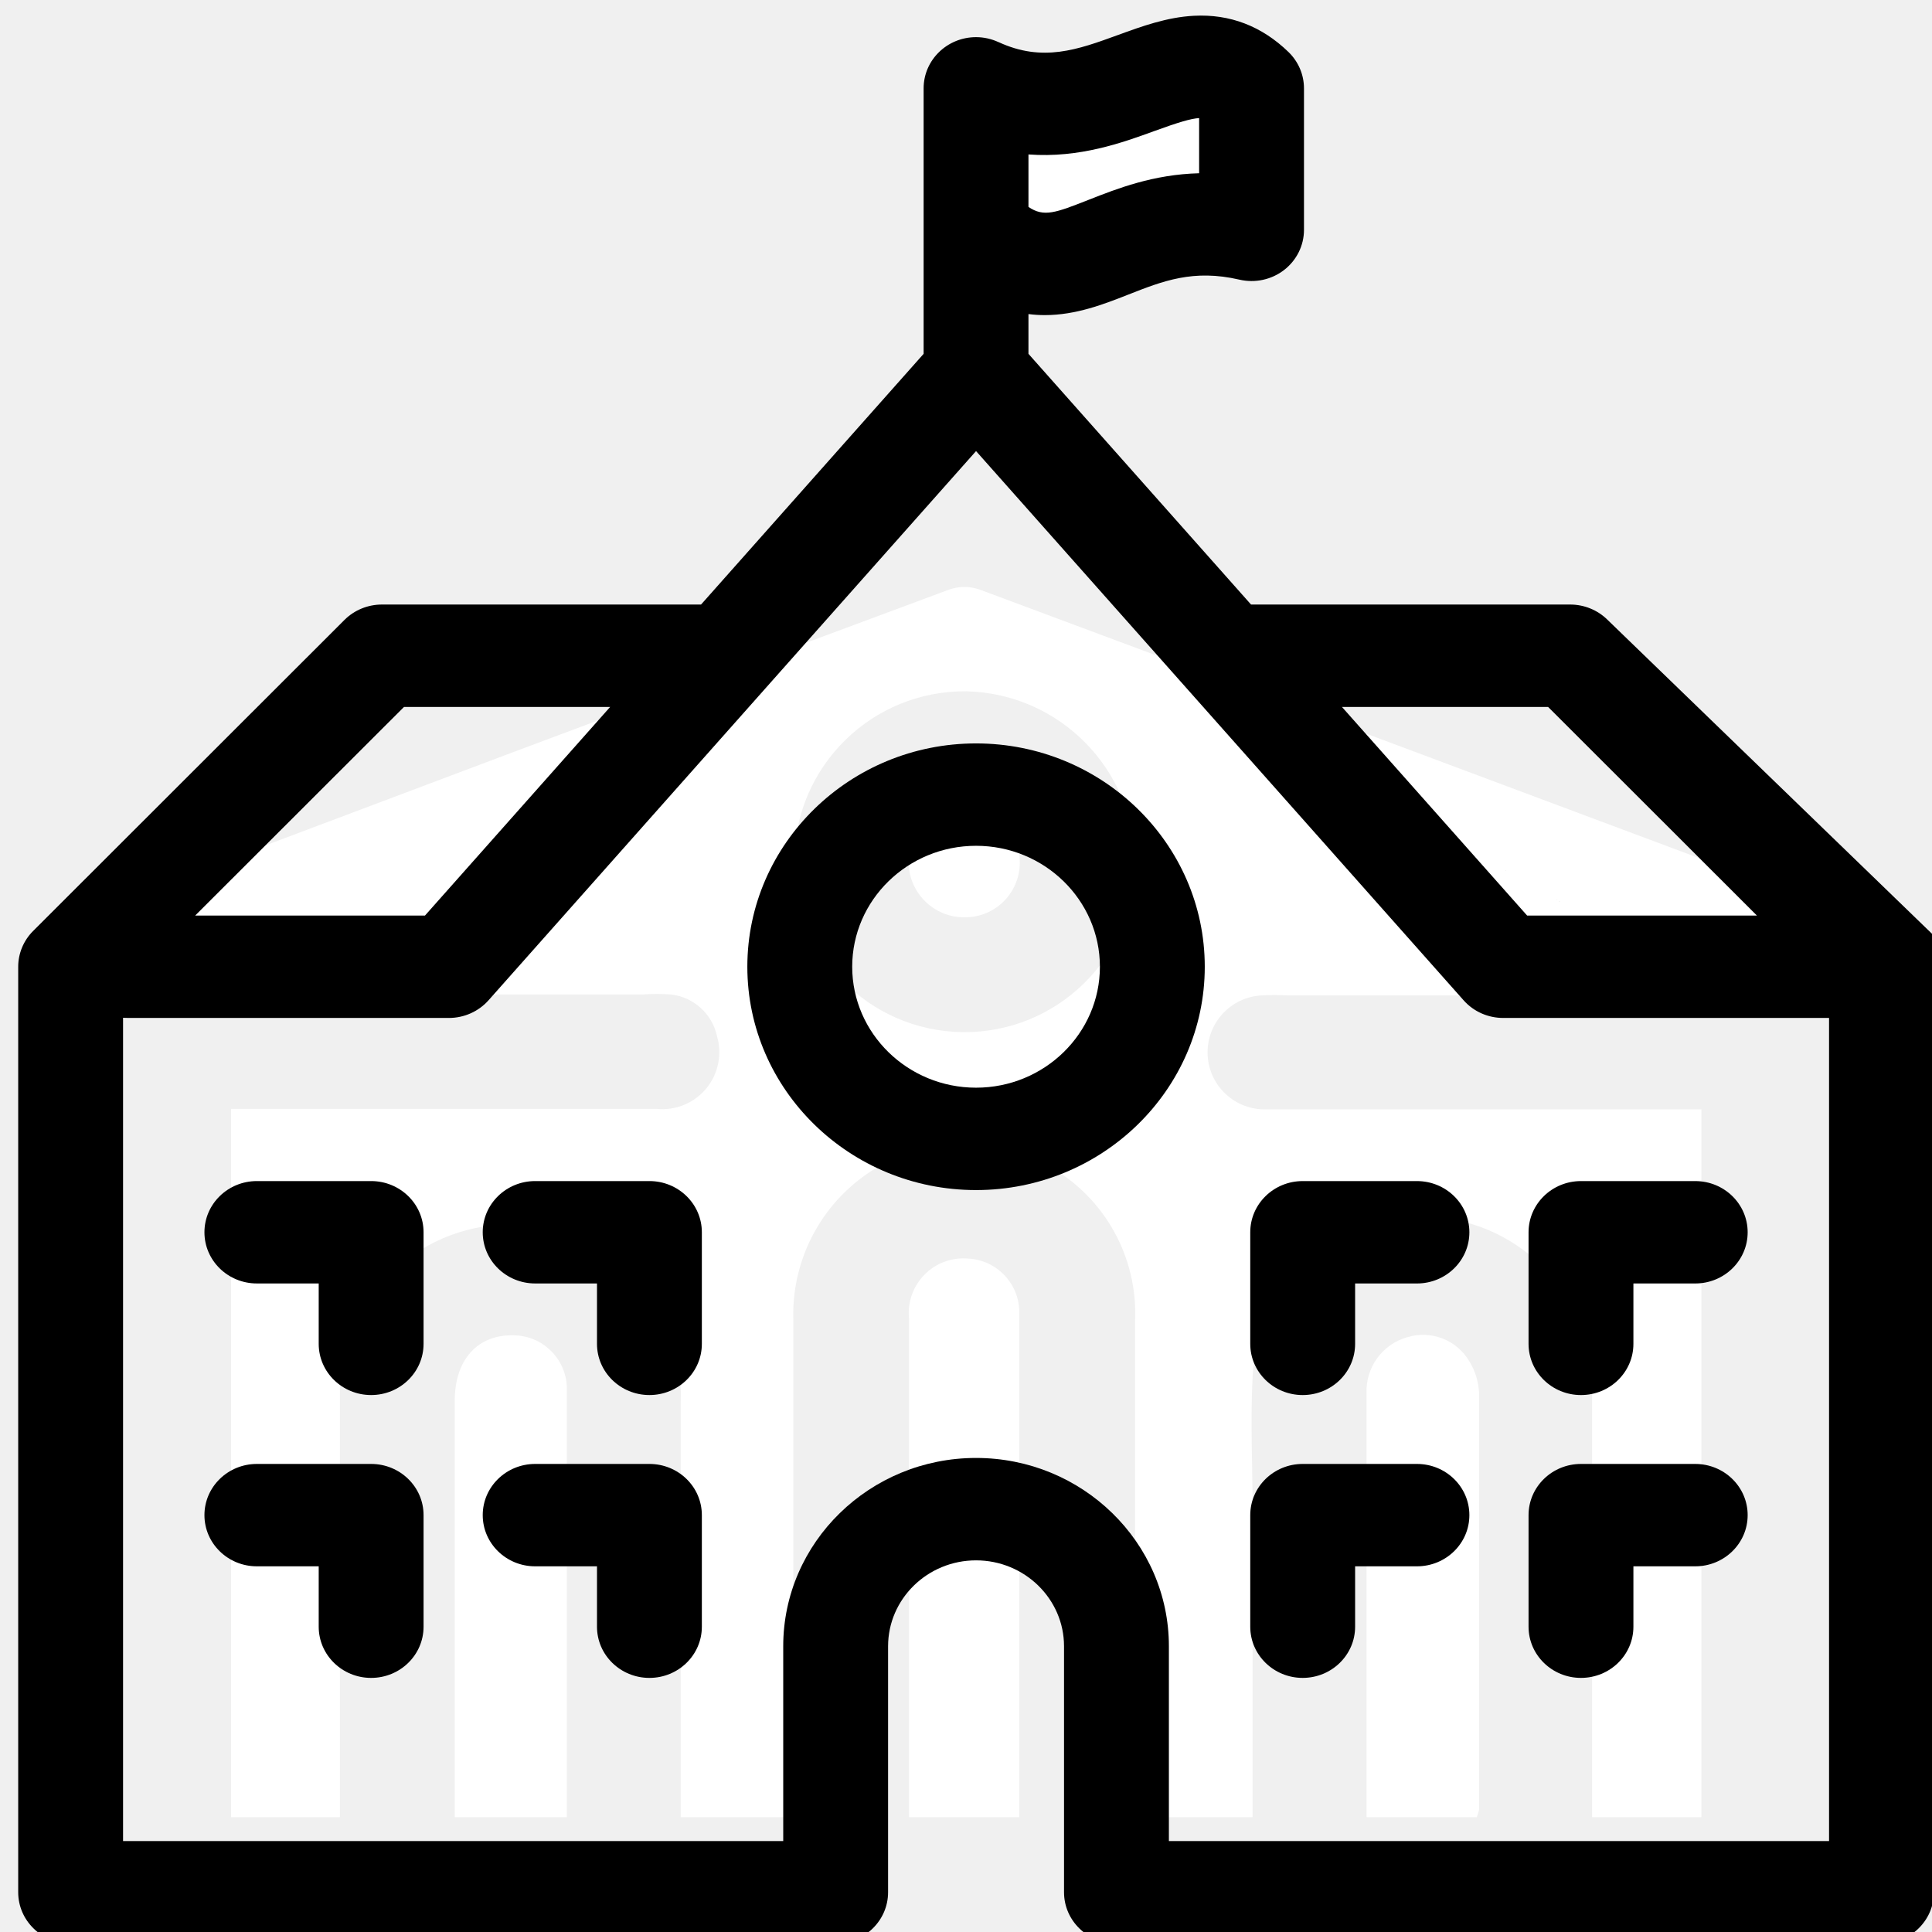
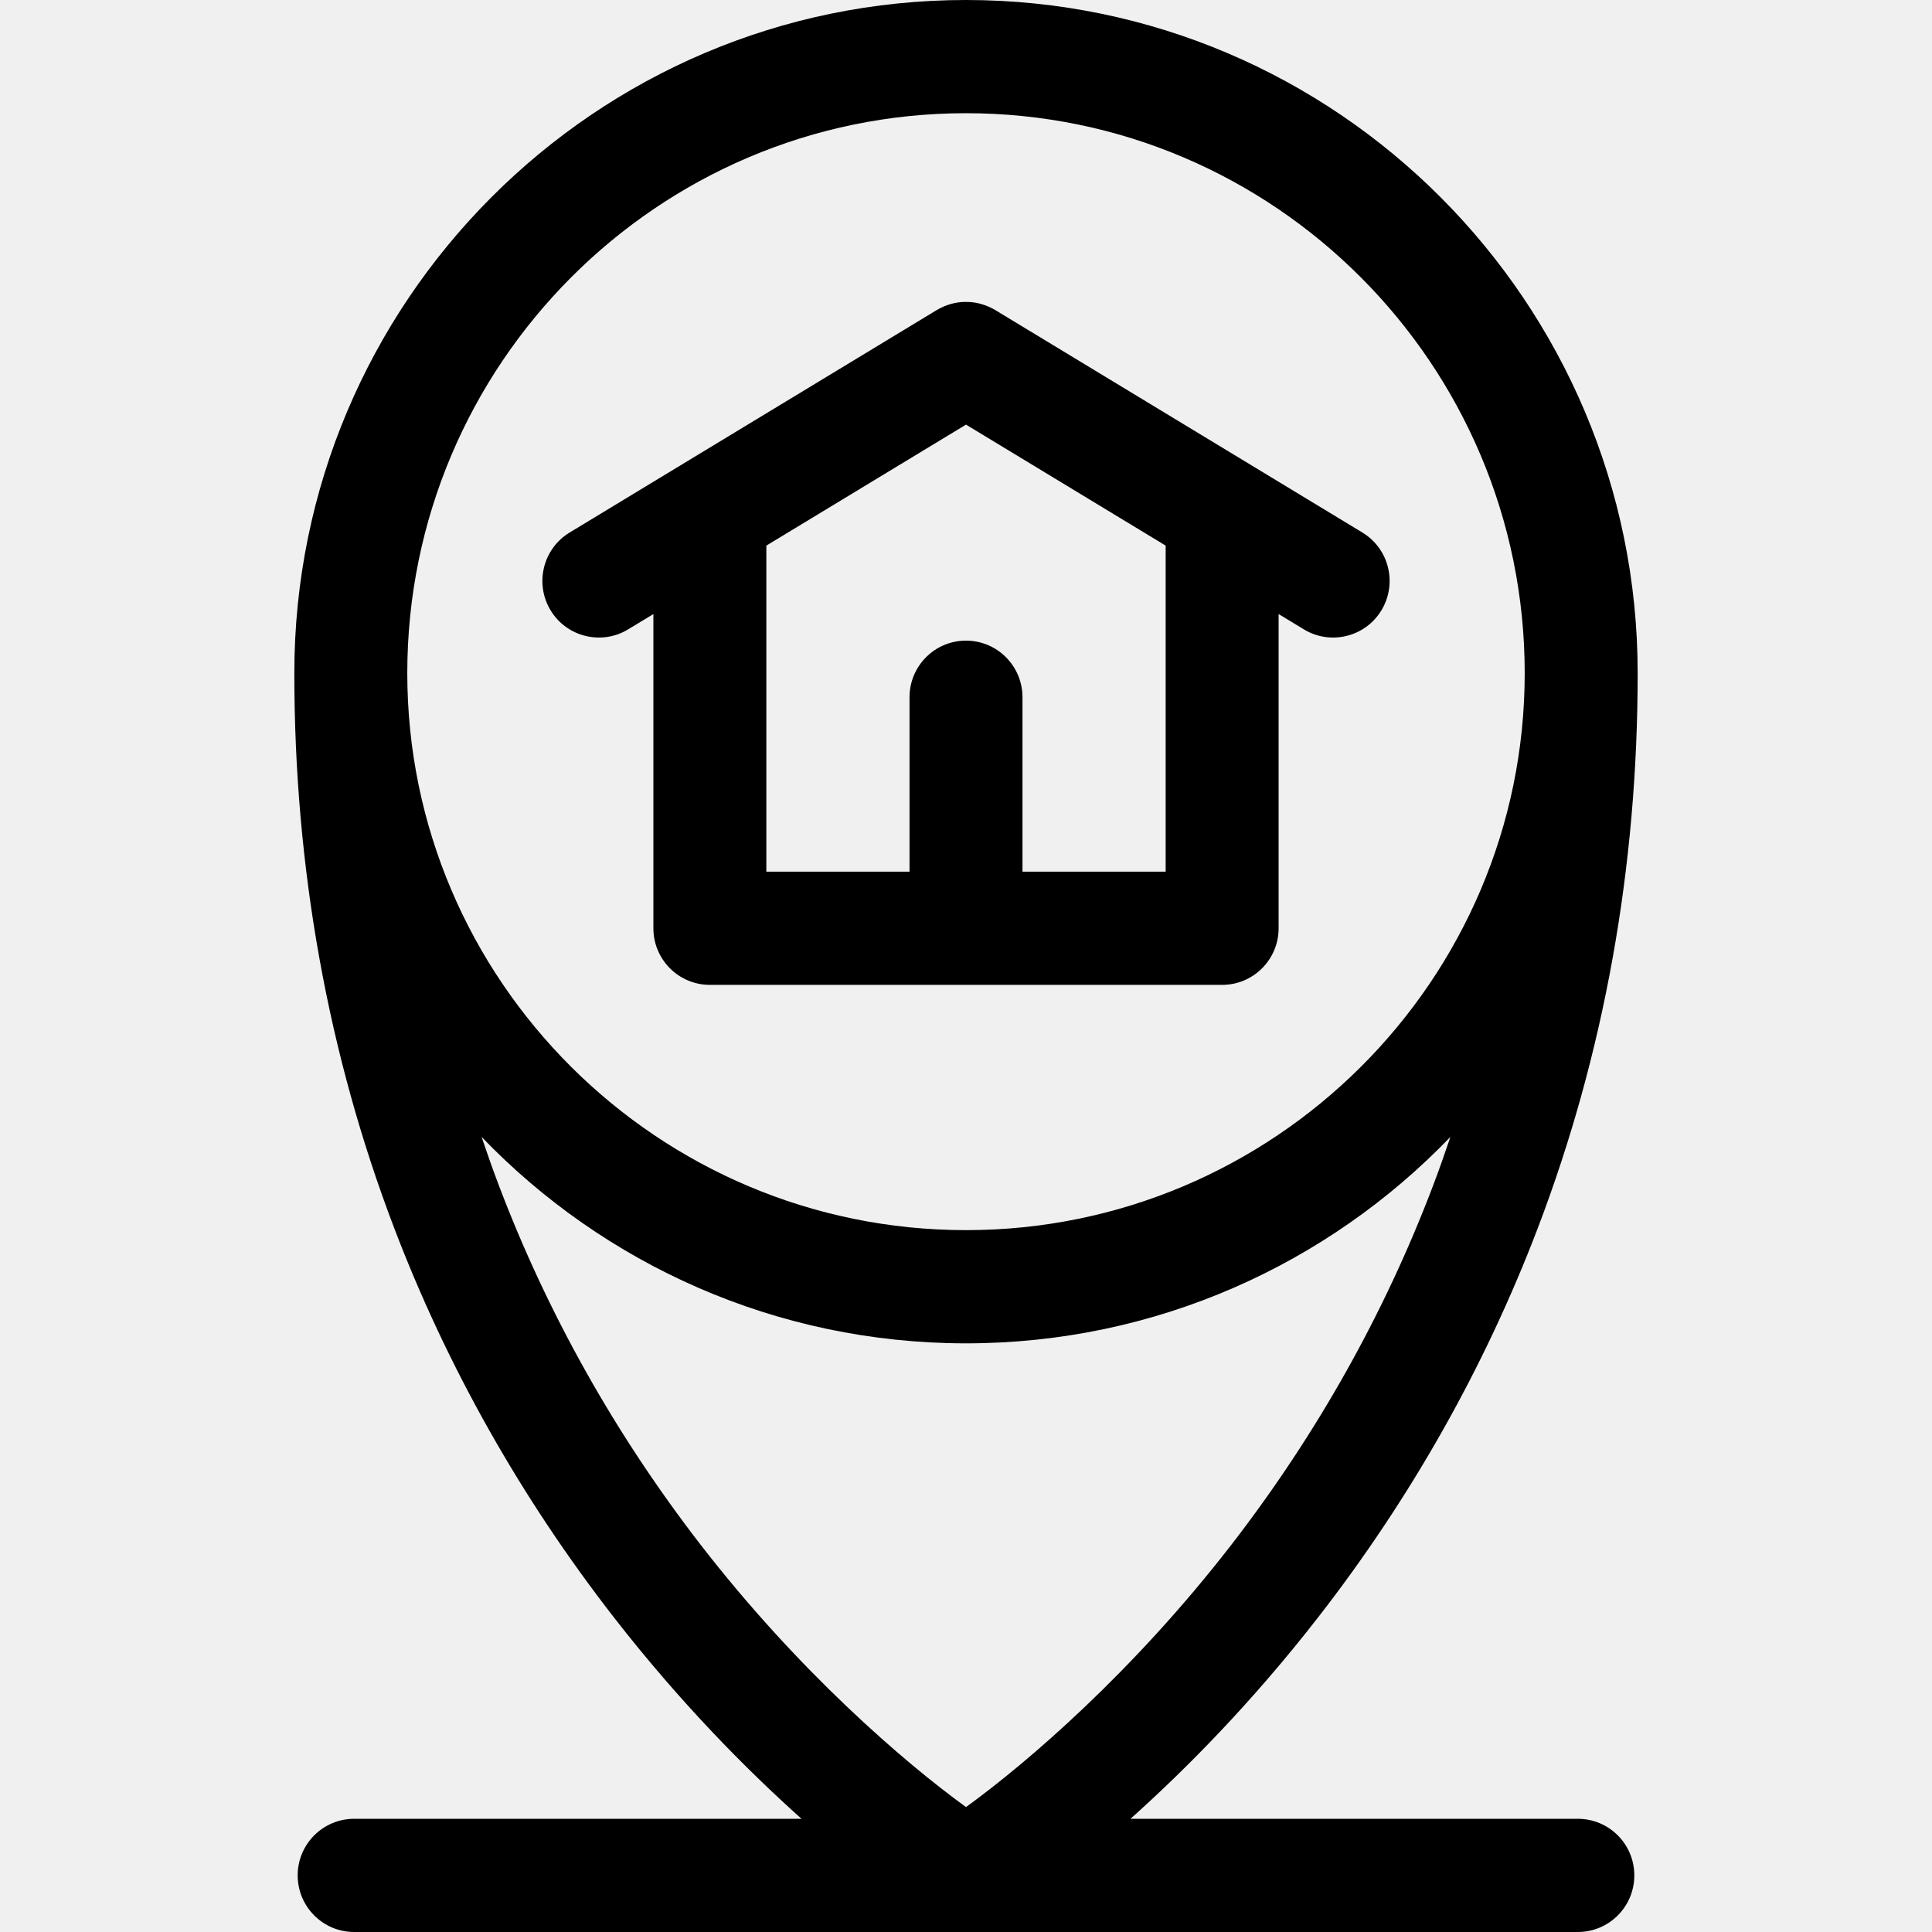
- <svg xmlns="http://www.w3.org/2000/svg" id="Capa_1" data-name="Capa 1" viewBox="0 0 42.06 42.06" version="1.1">
-   <defs id="defs4">
-     <style id="style2">.cls-1{fill:#fff;}</style>
-   </defs>
-   <path class="cls-1" d="M4.94,23.09c0-.65,0-1.25,0-1.85,0-.09.2-.22.33-.27l8.42-3.17q4.72-1.77,9.44-3.52a1,1,0,0,1,.69,0q9,3.35,18,6.72l.24.11v2H30.49a4.64,4.64,0,0,0-.53,0,1.24,1.24,0,0,0,.1,2.48c.45,0,.9,0,1.35,0h8.11V41H37.14v-.45c0-2.93,0-5.86,0-8.79a3.7,3.7,0,0,0-7.39-.37c-.05,1,0,2,0,3V41H27.19v-.48c0-3.43,0-6.87,0-10.31a3.67,3.67,0,0,0-1.87-3.38,3.72,3.72,0,0,0-5.57,3.32c0,3.43,0,6.87,0,10.31V41H17.3v-.46c0-2.86,0-5.72,0-8.58a3.71,3.71,0,1,0-7.42-.3c0,2.94,0,5.89,0,8.83V41H7.51V25.58h9.26A1.24,1.24,0,0,0,18.09,24a1.16,1.16,0,0,0-1-.91,4.22,4.22,0,0,0-.62,0H4.94Zm18.58-6.6a3.71,3.71,0,1,0,3.67,3.76A3.76,3.76,0,0,0,23.52,16.49Z" transform="translate(-2.48 -1.44)" id="path8" />
-   <path class="cls-1" d="M24.69,41H22.27c0-.11,0-.2,0-.29q0-5.28,0-10.56a1.19,1.19,0,0,1,1.29-1.31A1.17,1.17,0,0,1,24.67,30c0,.24,0,.49,0,.73V41Z" transform="translate(-2.48 -1.44)" id="path10" />
-   <path class="cls-1" d="M12.38,41c0-.13,0-.25,0-.37,0-2.9,0-5.8,0-8.7,0-.89.5-1.44,1.28-1.42a1.17,1.17,0,0,1,1.16,1.11c0,3.12,0,6.24,0,9.38Z" transform="translate(-2.48 -1.44)" id="path12" />
-   <path class="cls-1" d="M34.63,41h-2.4c0-.12,0-.23,0-.33V31.78a1.22,1.22,0,0,1,.89-1.23,1.17,1.17,0,0,1,1.35.53,1.43,1.43,0,0,1,.21.69c0,3,0,6.05,0,9.07A1.35,1.35,0,0,1,34.63,41Z" transform="translate(-2.48 -1.44)" id="path14" />
-   <path class="cls-1" d="M29.43,3.92V6.34H24.77V3.92Z" transform="translate(-2.48 -1.44)" id="path16" />
-   <path class="cls-1" d="M23.49,21.41a1.21,1.21,0,1,1,1.19-1.24A1.19,1.19,0,0,1,23.49,21.41Z" transform="translate(-2.48 -1.44)" id="path20" />
-   <g id="g24" transform="matrix(0.2204432,0,0,0.2152587,-11.81762,-10.96471)">
-     <path d="m 122.921,175.563 c 0,-2.859 -2.318,-5.178 -5.178,-5.178 h -11.285 c -2.859,0 -5.177,2.318 -5.177,5.178 0,2.859 2.318,5.177 5.177,5.177 h 6.107 v 6.107 c 0,2.86 2.318,5.178 5.178,5.178 2.86,0 5.178,-2.317 5.178,-5.178 z" id="path2" />
-     <path d="m 95.438,175.563 c 0,-2.859 -2.318,-5.178 -5.178,-5.178 H 78.975 c -2.859,0 -5.177,2.318 -5.177,5.178 0,2.859 2.318,5.177 5.177,5.177 h 6.108 v 6.107 c 0,2.86 2.317,5.178 5.177,5.178 2.859,0 5.178,-2.317 5.178,-5.178 z" id="path4" />
-     <path d="m 117.743,220.632 c 2.86,0 5.178,-2.318 5.178,-5.177 V 204.17 c 0,-2.859 -2.318,-5.177 -5.178,-5.177 h -11.285 c -2.859,0 -5.177,2.318 -5.177,5.177 0,2.859 2.318,5.177 5.177,5.177 h 6.107 v 6.107 c 0,2.86 2.319,5.178 5.178,5.178 z" id="path6" />
-     <path d="m 90.26,220.632 c 2.859,0 5.178,-2.318 5.178,-5.177 V 204.17 c 0,-2.859 -2.318,-5.177 -5.178,-5.177 H 78.975 c -2.859,0 -5.177,2.318 -5.177,5.177 0,2.859 2.318,5.177 5.177,5.177 h 6.108 v 6.107 c 0,2.86 2.317,5.178 5.177,5.178 z" id="path8-9" />
-     <path d="m 193.541,170.386 h -11.284 c -2.86,0 -5.178,2.318 -5.178,5.178 v 11.284 c 0,2.86 2.317,5.178 5.178,5.178 2.859,0 5.178,-2.317 5.178,-5.178 v -6.107 h 6.106 c 2.86,0 5.178,-2.317 5.178,-5.177 0,-2.86 -2.318,-5.178 -5.178,-5.178 z" id="path10-5" />
-     <path d="M 221.024,170.386 H 209.74 c -2.859,0 -5.177,2.318 -5.177,5.178 v 11.284 c 0,2.86 2.318,5.178 5.177,5.178 2.861,0 5.178,-2.317 5.178,-5.178 v -6.107 h 6.106 c 2.86,0 5.177,-2.317 5.177,-5.177 0.001,-2.86 -2.317,-5.178 -5.177,-5.178 z" id="path12-3" />
-     <path d="m 193.541,198.993 h -11.284 c -2.86,0 -5.178,2.318 -5.178,5.177 v 11.284 c 0,2.859 2.317,5.177 5.178,5.177 2.859,0 5.178,-2.318 5.178,-5.177 v -6.107 h 6.106 c 2.86,0 5.178,-2.318 5.178,-5.177 0,-2.859 -2.318,-5.177 -5.178,-5.177 z" id="path14-9" />
-     <path d="M 221.024,198.993 H 209.74 c -2.859,0 -5.177,2.318 -5.177,5.177 v 11.284 c 0,2.859 2.318,5.177 5.177,5.177 2.861,0 5.178,-2.318 5.178,-5.177 v -6.107 h 6.106 c 2.86,0 5.177,-2.318 5.177,-5.177 0.001,-2.859 -2.317,-5.177 -5.177,-5.177 z" id="path16-4" />
-     <path d="m 127.413,148.709 c 0,12.454 10.133,22.586 22.587,22.586 12.454,0 22.587,-10.132 22.587,-22.586 0,-12.454 -10.133,-22.586 -22.587,-22.586 -12.454,0 -22.587,10.132 -22.587,22.586 z m 34.818,0 c 0,6.744 -5.487,12.231 -12.231,12.231 -6.745,0 -12.231,-5.487 -12.231,-12.231 0,-6.745 5.487,-12.232 12.231,-12.232 6.744,0 12.231,5.488 12.231,12.232 z" id="path18" />
-     <path d="m 239.417,160.94 c -123.872,-73.335 -61.936,-36.668 0,0 z" id="path20-5" />
-     <path d="m 236.304,141.578 c -2.859,0 -2.065,1.123 -2.065,3.982 V 237.131 H 169.044 V 217.43 c 0,-10.501 -8.544,-19.043 -19.044,-19.043 -10.501,0 -19.043,8.542 -19.043,19.043 v 19.701 H 65.761 v -86.312 l 27.746,-28.386 h 20.359 l -18.289,21.1 H 66.472 c -2.86,0 -5.178,2.317 -5.178,5.177 0,2.859 -0.147,5.178 5.178,5.178 H 97.941 c 1.501,0 2.928,-0.652 3.913,-1.787 L 150,96.558 l 48.148,55.543 c 1.022,1.182 2.461,1.786 3.911,1.787 v 0 h 37.358 c 2.083,0 3.964,-1.25 4.771,-3.17 0.808,-1.92 -5.23,0.538 0.406,-5.157 L 212.375,113.636 c -0.975,-0.997 -2.309,-1.559 -3.704,-1.559 H 177.156 L 155.175,86.722 V 82.7 c 0.549,0.073 1.087,0.106 1.618,0.106 3.09,0 5.861,-1.117 8.206,-2.061 3.47,-1.398 6.466,-2.605 11.011,-1.525 1.541,0.366 3.166,0.008 4.408,-0.974 1.242,-0.982 1.967,-2.479 1.967,-4.062 V 59.872 c 0,-1.383 -0.554,-2.709 -1.537,-3.681 -2.646,-2.62 -5.789,-3.85 -9.337,-3.658 -2.665,0.143 -5.123,1.06 -7.498,1.946 -3.993,1.491 -7.441,2.776 -11.797,0.714 0,0.001 -0.001,0.003 -0.001,0.004 -0.674,-0.319 -1.422,-0.502 -2.215,-0.502 -2.859,0 -5.178,2.318 -5.178,5.177 v 26.85 l -21.98,25.355 H 91.327 c -1.395,0 -2.729,0.562 -3.703,1.559 L 56.881,145.09 c -0.946,0.968 -1.475,2.267 -1.475,3.62 v 93.599 c 0,2.86 2.317,5.178 5.177,5.178 h 75.552 c 2.859,0 5.177,-2.318 5.177,-5.178 v -24.877 c 0,-4.791 3.897,-8.688 8.688,-8.688 4.79,0 8.688,3.898 8.688,8.688 v 24.877 c 0,2.86 2.319,5.178 5.178,5.178 h 75.551 c 2.859,0 5.177,-2.318 5.177,-5.178 v -96.748 c -7.265,0.328 -5.431,-3.983 -8.29,-3.983 z M 206.493,122.433 l 20.623,21.1 h -22.693 l -18.289,-21.1 z m -38.86,-58.252 c 2.348,-0.875 3.605,-1.258 4.397,-1.3 v 5.578 c -4.537,0.12 -8.084,1.547 -10.899,2.682 -3.291,1.326 -4.425,1.781 -5.955,0.724 v -5.308 c 5.047,0.388 9.304,-1.199 12.457,-2.376 z" id="path22" />
+ <svg xmlns="http://www.w3.org/2000/svg" id="Capa_1" enable-background="new 0 0 512 512" height="512" viewBox="0 0 512 512" width="512">
+   <g>
+     <path d="m349.322 428.608c24.578-31.61 44.165-66.323 58.218-103.175 17.558-46.042 26.46-95.515 26.46-147.043 0-98.365-79.85-178.39-178-178.39-98.145 0-177.993 80.019-178 178.377 0 .004-.001.008-.001.013 0 51.528 8.902 101 26.46 147.043 14.053 36.852 33.64 71.565 58.218 103.175 17.586 22.619 35.144 40.347 49.735 53.392h-118.557c-8.266 0-14.967 6.716-14.967 15s6.701 15 14.967 15h324.29c8.266 0 14.967-6.716 14.967-15s-6.701-15-14.967-15h-118.557c14.591-13.044 32.148-30.772 49.734-53.392zm-93.322-398.608c81.643 0 148.065 66.567 148.065 148.39.001 81.392-66.421 147.61-148.065 147.61s-148.065-66.218-148.065-147.61c0-81.823 66.422-148.39 148.065-148.39zm-70.46 379.201c-22.564-29.214-40.53-61.249-53.398-95.215-1.589-4.195-3.078-8.43-4.512-12.687 32.414 33.694 77.978 54.701 128.37 54.701s95.956-21.007 128.37-54.7c-1.434 4.257-2.923 8.492-4.512 12.687-12.867 33.965-30.833 66-53.398 95.214-26.039 33.714-54.138 57.865-70.459 69.691-16.333-11.835-44.425-35.982-70.461-69.691z" />
+     <path d="m166.451 166.793 6.703-4.062v83.269c0 8.284 6.701 15 14.967 15h135.759c8.266 0 14.967-6.716 14.967-15v-83.268l6.702 4.061c6.959 4.249 16.249 2.077 20.553-5.075 4.277-7.089 2.01-16.311-5.063-20.597l-97.294-58.958c-2.327-1.37-5.045-2.189-7.717-2.149-2.69-.055-5.43.769-7.772 2.149l-97.294 58.958c-7.074 4.287-9.341 13.508-5.064 20.597 4.304 7.153 13.595 9.324 20.553 5.075zm142.462 64.207h-37.945v-46.226c0-8.284-6.701-15-14.967-15s-14.967 6.716-14.967 15v46.226h-37.945v-86.408l52.911-32.063 52.912 32.064v86.407z" />
  </g>
</svg>
